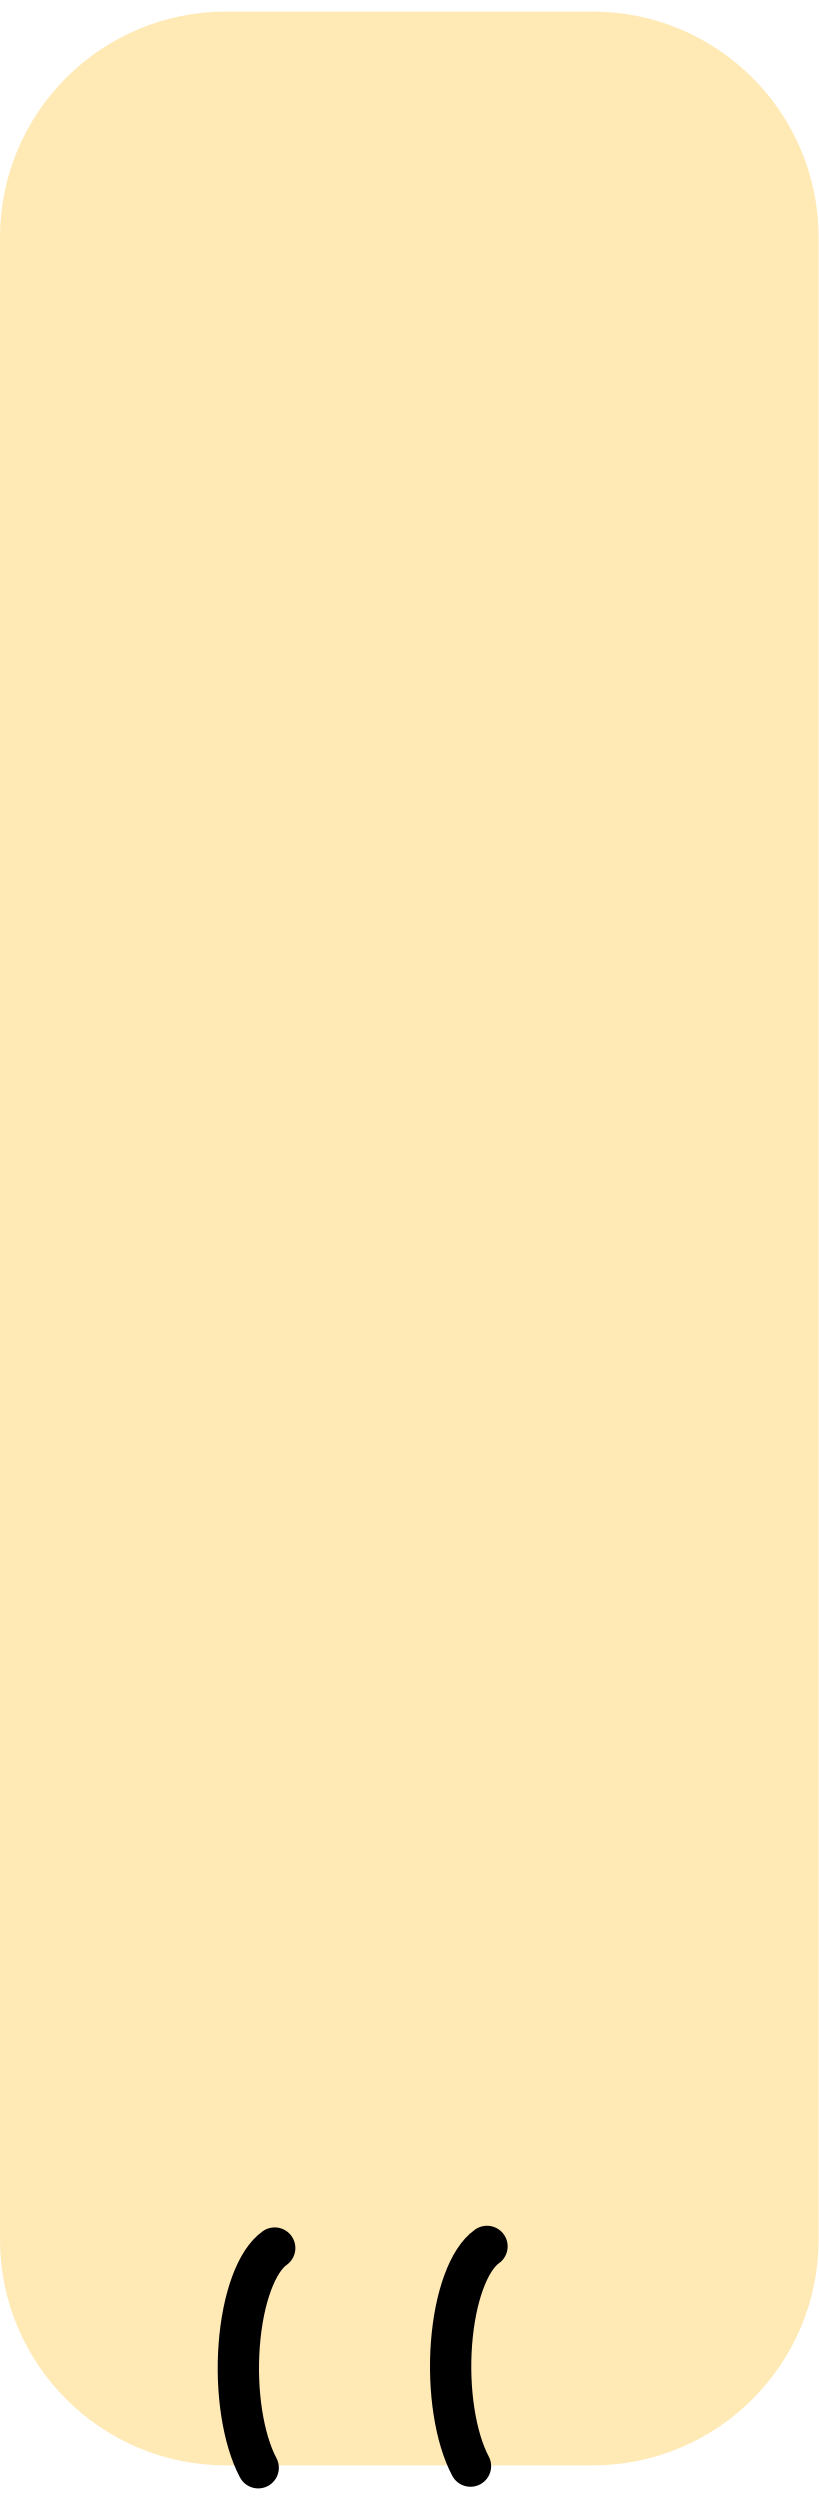
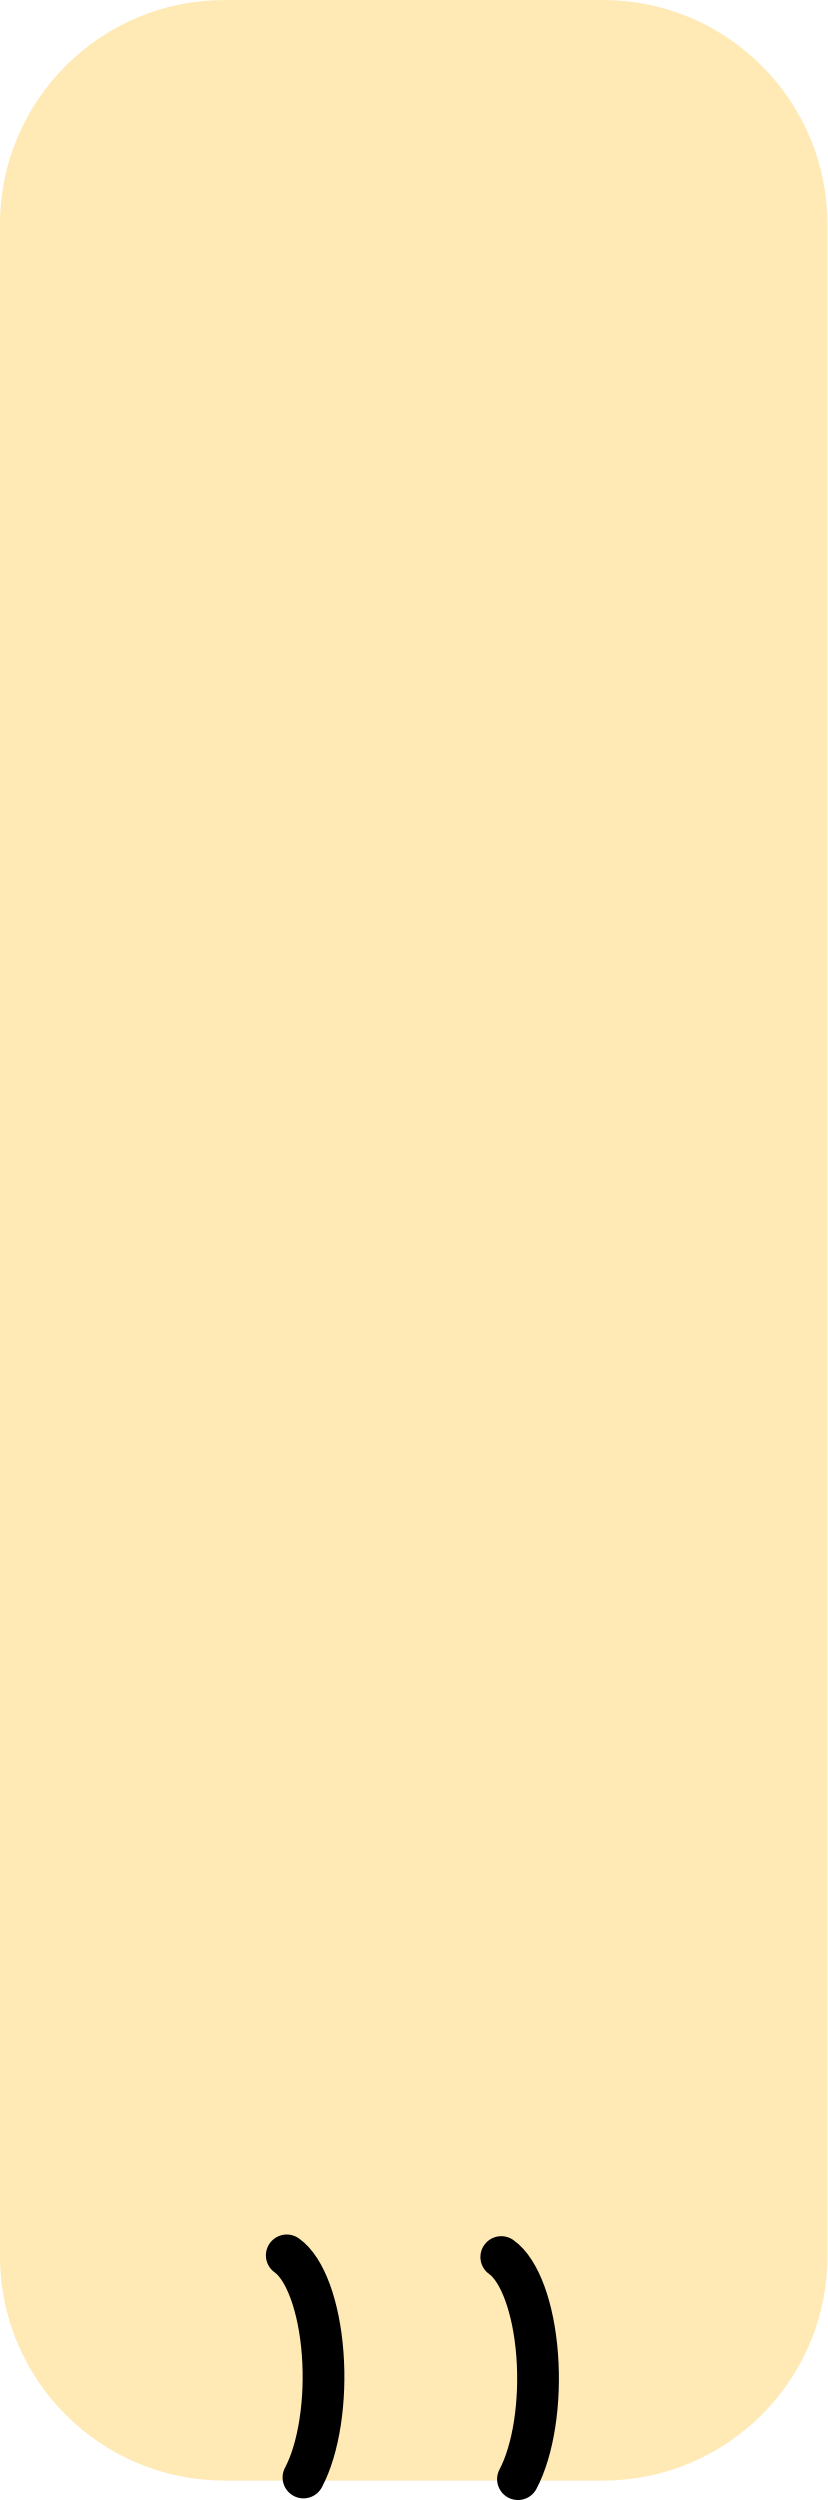
- <svg xmlns="http://www.w3.org/2000/svg" width="37px" height="113px" viewBox="0 0 9.914 29.996">
-   <g transform="translate(-154.3978, -48.76342)">
-     <rect style="fill:#ffe9b5;fill-opacity:1;stroke:none;stroke-width:0.647" id="rect5-5-1-7-2-17" width="9.914" height="29.718" x="154.398" y="48.763" ry="2.736" />
-     <path style="fill:none;fill-opacity:1;stroke:#000000;stroke-width:0.5;stroke-linecap:round;stroke-linejoin:round;stroke-dasharray:none;stroke-opacity:1" id="path1-27" d="m 157.525,78.51 a 0.604,1.51 0 0 1 -0.23,-1.486 0.604,1.51 0 0 1 0.43,-1.175" />
-     <path style="fill:none;fill-opacity:1;stroke:#000000;stroke-width:0.5;stroke-linecap:round;stroke-linejoin:round;stroke-dasharray:none;stroke-opacity:1" id="path1-2-6" d="m 160.096,78.49 a 0.604,1.51 0 0 1 -0.23,-1.486 0.604,1.51 0 0 1 0.43,-1.175" />
+ <svg xmlns="http://www.w3.org/2000/svg" width="9.914mm" height="29.951mm" viewBox="0 0 9.914 29.951">
+   <g transform="translate(-110.0667,-194.9979)">
+     <g transform="translate(-58.02582,146.2822)">
+       <rect style="fill:#ffe9b5;fill-opacity:1;stroke:none;stroke-width:0.647" id="rect5-5-1-7-2-1-1-7-2" width="9.914" height="29.718" x="168.092" y="48.716" ry="2.69" />
+       <path style="fill:none;fill-opacity:1;stroke:#000000;stroke-width:0.5;stroke-linecap:round;stroke-linejoin:round;stroke-dasharray:none;stroke-opacity:1" id="path1-4-2-3-3" d="m -174.298,78.417 a 0.604,1.51 0 0 1 -0.23,-1.486 0.604,1.51 0 0 1 0.43,-1.175" transform="scale(-1,1)" />
+       <path style="fill:none;fill-opacity:1;stroke:#000000;stroke-width:0.5;stroke-linecap:round;stroke-linejoin:round;stroke-dasharray:none;stroke-opacity:1" id="path1-2-2-3-3-3" d="m -171.728,78.397 a 0.604,1.51 0 0 1 -0.23,-1.486 0.604,1.51 0 0 1 0.43,-1.175" transform="scale(-1,1)" />
+     </g>
  </g>
</svg>
